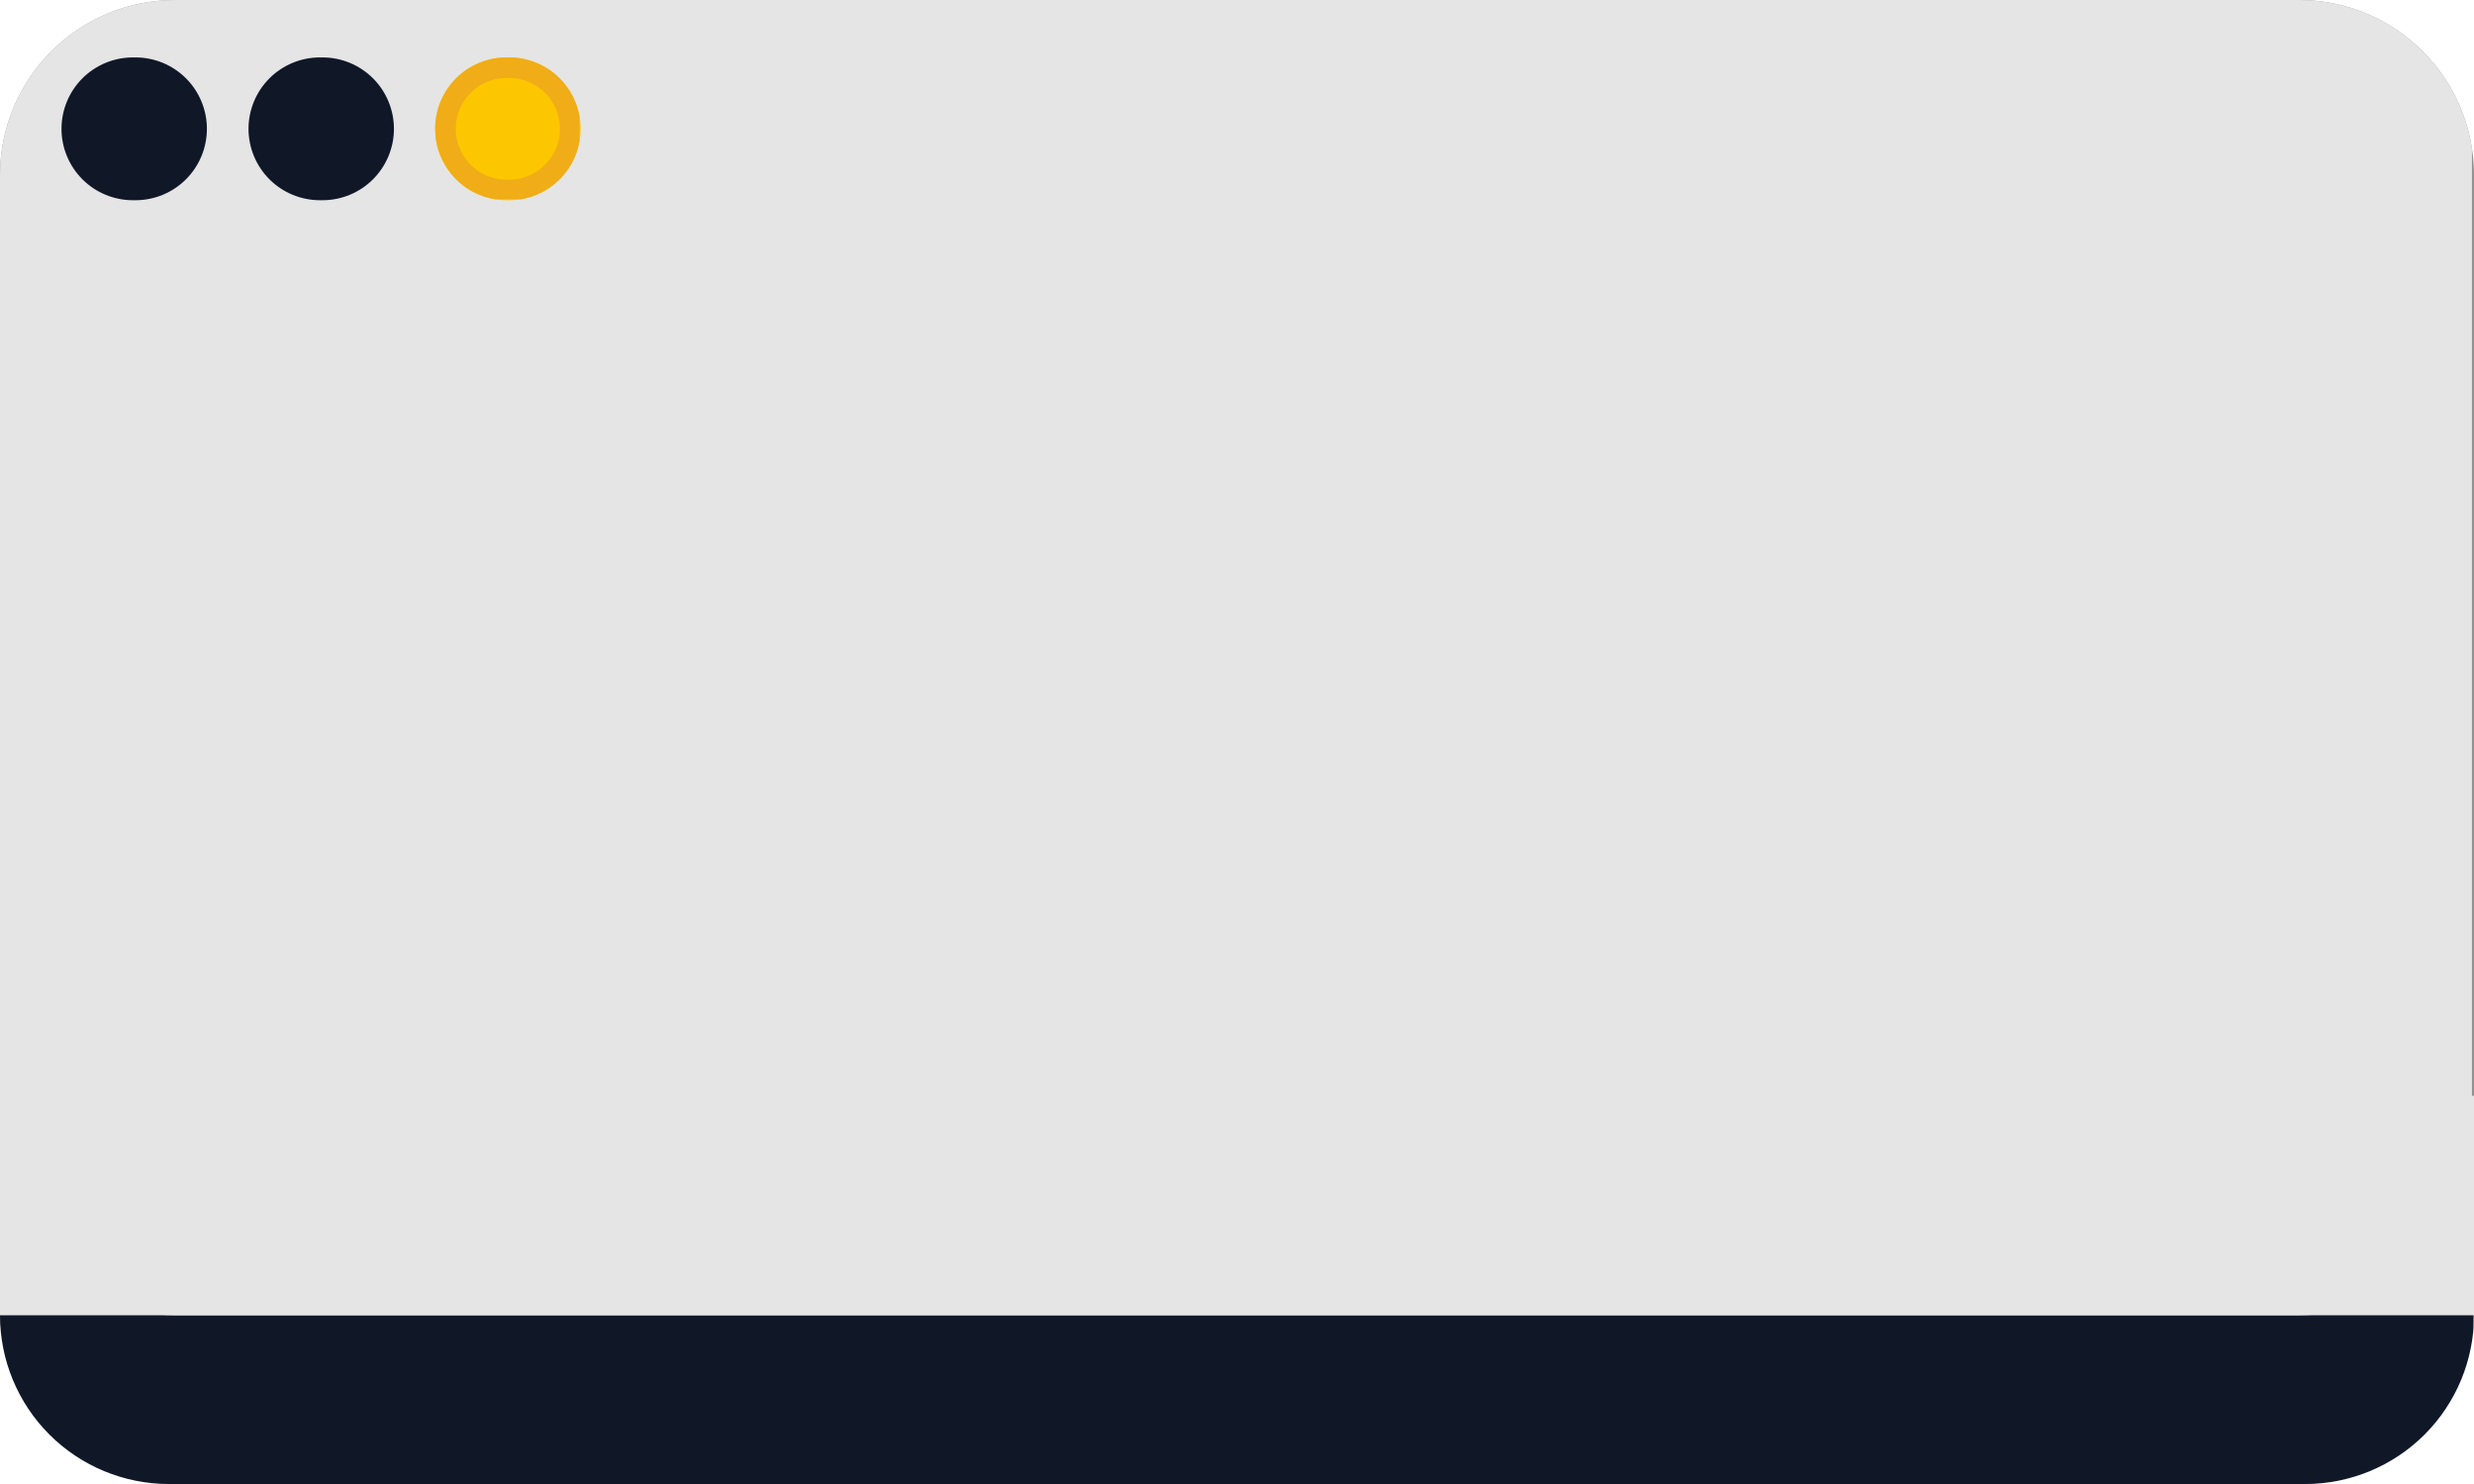
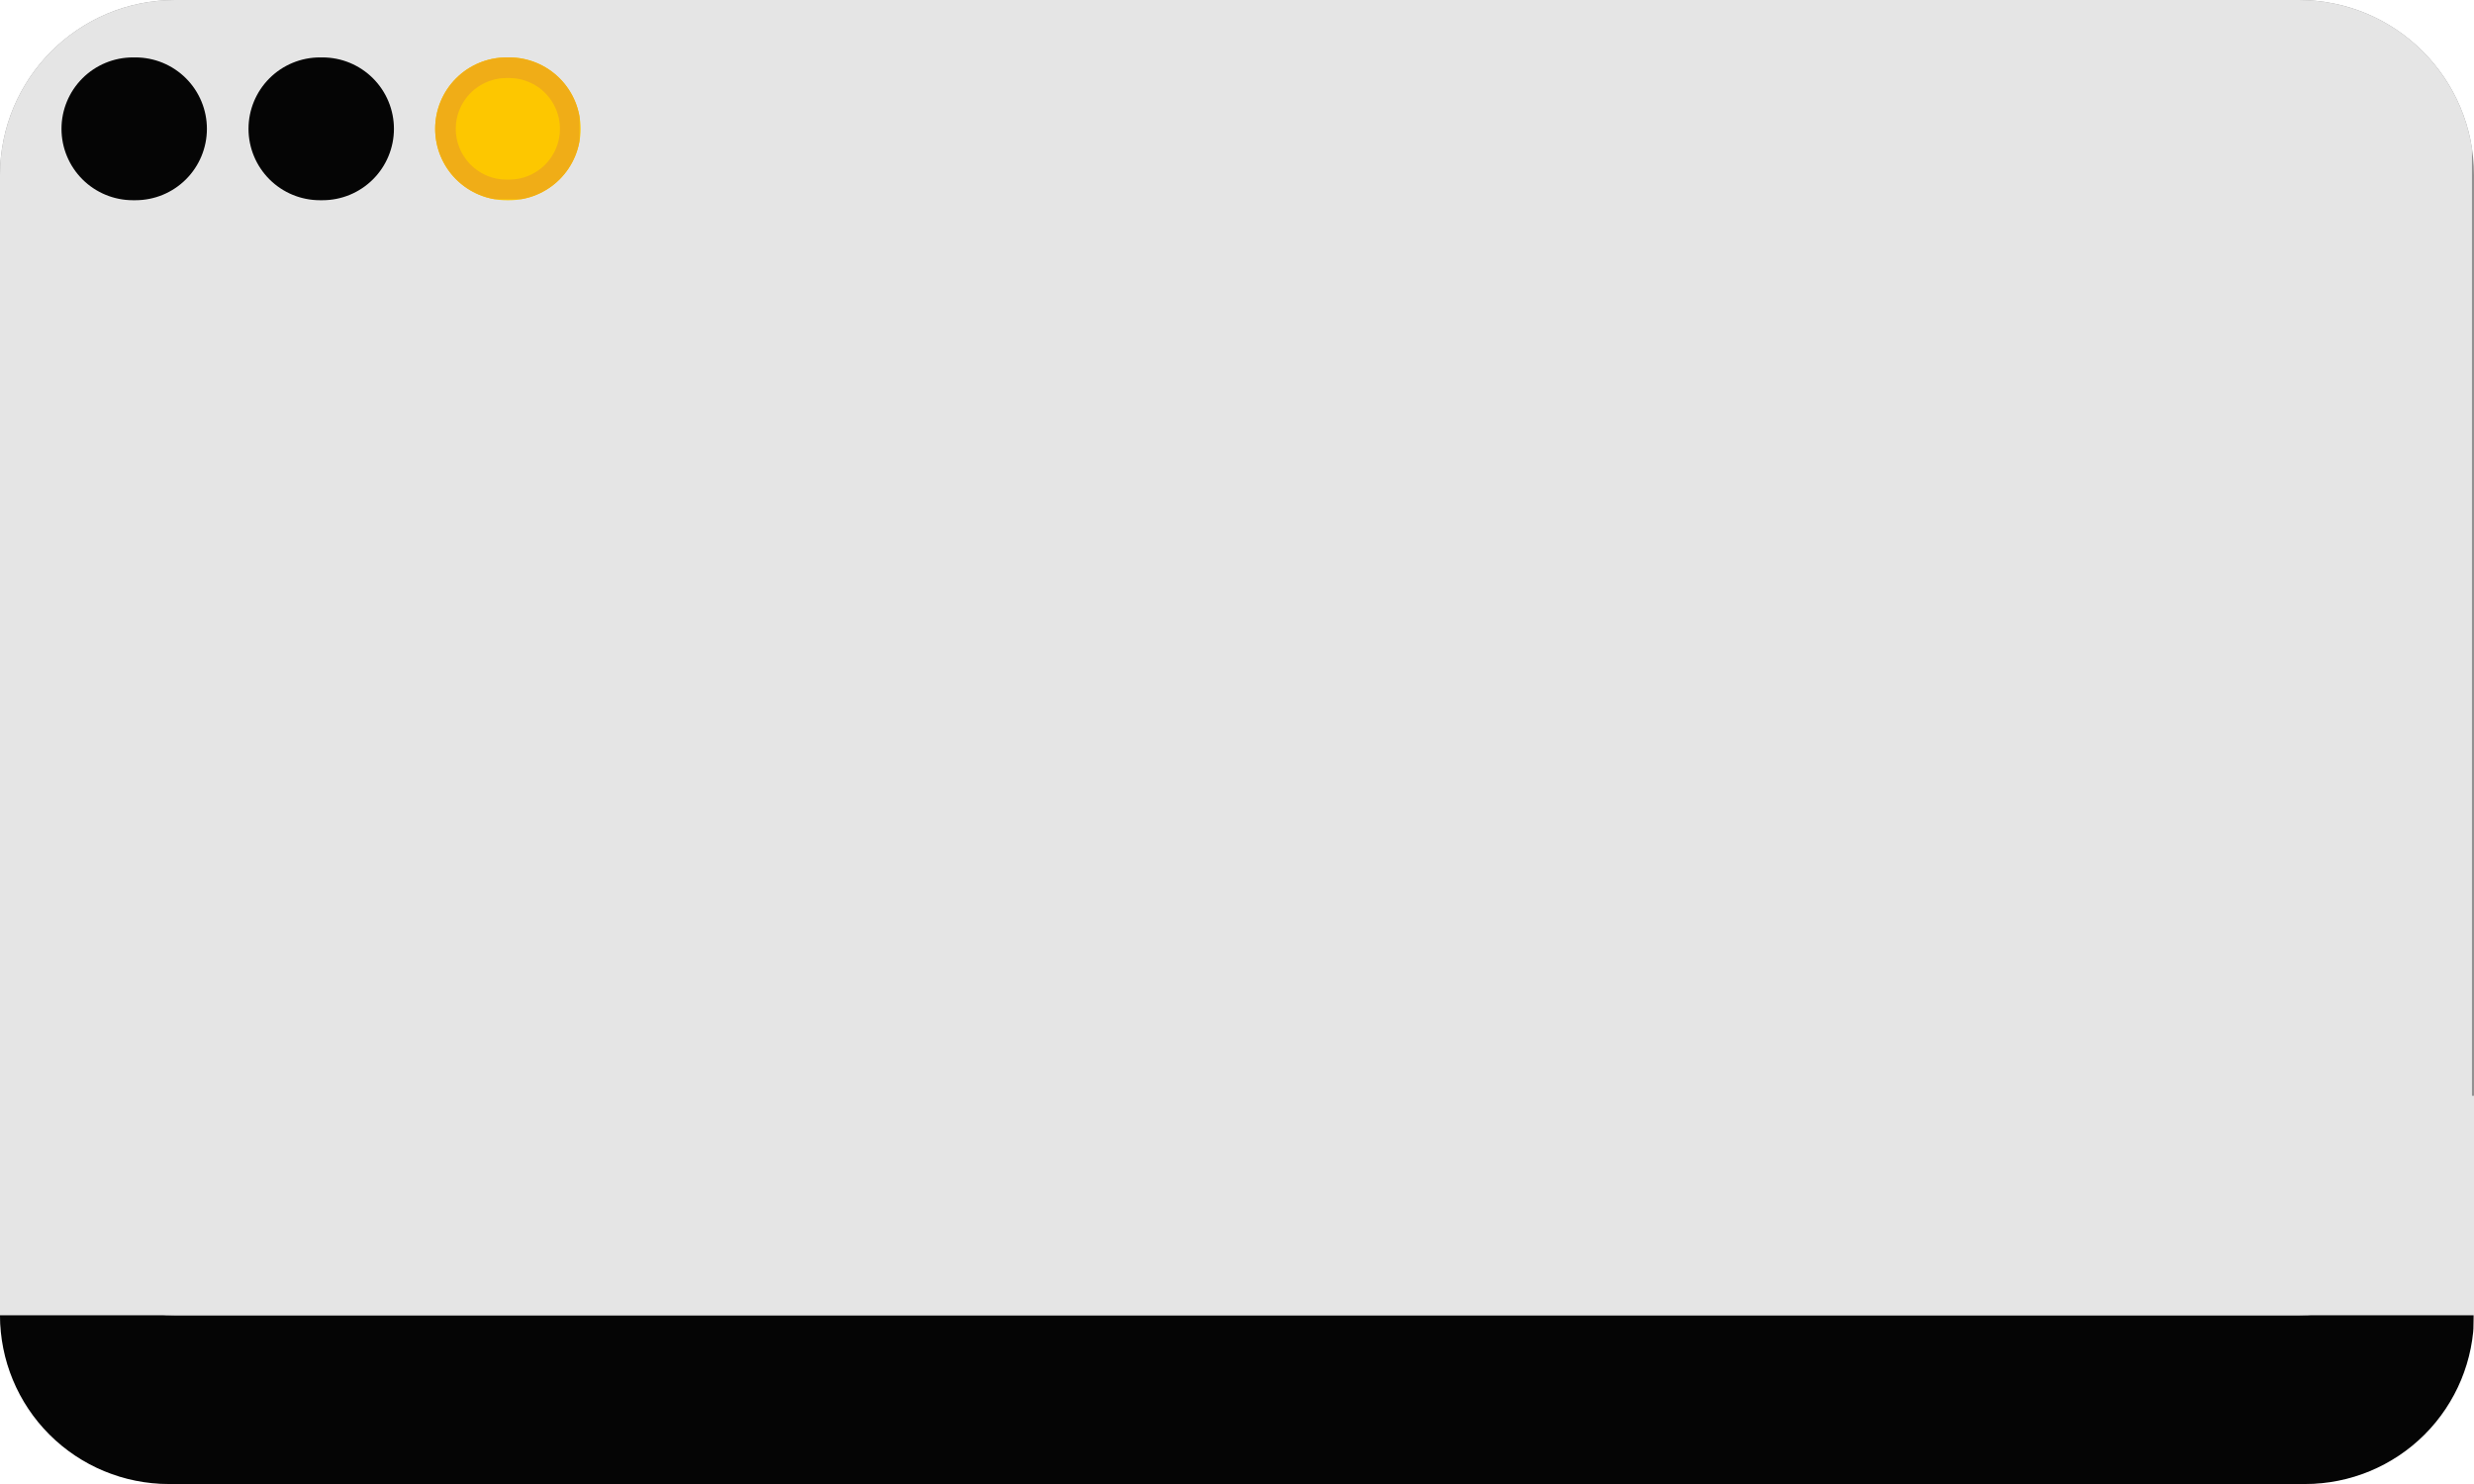
<svg xmlns="http://www.w3.org/2000/svg" width="960" zoomAndPan="magnify" viewBox="0 0 720 432" height="576" preserveAspectRatio="xMidYMid meet" version="1.0">
  <defs>
    <clipPath id="3fc7e841f5">
      <path d="M 51 0 L 669 0 C 697.168 0 720 22.832 720 51 L 720 381 C 720 409.168 697.168 432 669 432 L 51 432 C 22.832 432 0 409.168 0 381 L 0 51 C 0 22.832 22.832 0 51 0 Z M 51 0 " clip-rule="nonzero" />
    </clipPath>
    <clipPath id="da97f9cdaf">
      <path d="M 0 0 L 720 0 L 720 432 L 0 432 Z M 0 0 " clip-rule="nonzero" />
    </clipPath>
    <clipPath id="454919353d">
      <path d="M 51 0 L 669 0 C 697.168 0 720 22.832 720 51 L 720 381 C 720 409.168 697.168 432 669 432 L 51 432 C 22.832 432 0 409.168 0 381 L 0 51 C 0 22.832 22.832 0 51 0 Z M 51 0 " clip-rule="nonzero" />
    </clipPath>
    <clipPath id="a452b2caa4">
      <rect x="0" width="720" y="0" height="432" />
    </clipPath>
    <clipPath id="5b7f04b14c">
      <path d="M 0 333.77 L 720 333.77 L 720 432 L 0 432 Z M 0 333.77 " clip-rule="nonzero" />
    </clipPath>
    <clipPath id="fb96be954b">
      <path d="M 49.113 333.77 L 670.887 333.77 C 683.91 333.77 696.402 338.945 705.613 348.156 C 714.824 357.367 720 369.859 720 382.887 C 720 395.91 714.824 408.402 705.613 417.613 C 696.402 426.824 683.91 432 670.887 432 L 49.113 432 C 36.09 432 23.598 426.824 14.387 417.613 C 5.176 408.402 0 395.91 0 382.887 C 0 369.859 5.176 357.367 14.387 348.156 C 23.598 338.945 36.09 333.77 49.113 333.77 Z M 49.113 333.77 " clip-rule="nonzero" />
    </clipPath>
    <clipPath id="ad40dfc91c">
      <path d="M 0 0.77 L 720 0.77 L 720 99 L 0 99 Z M 0 0.77 " clip-rule="nonzero" />
    </clipPath>
    <clipPath id="d3c5d60cb2">
      <path d="M 49.113 0.77 L 670.887 0.77 C 683.91 0.77 696.402 5.945 705.613 15.156 C 714.824 24.367 720 36.859 720 49.887 C 720 62.91 714.824 75.402 705.613 84.613 C 696.402 93.824 683.91 99 670.887 99 L 49.113 99 C 36.09 99 23.598 93.824 14.387 84.613 C 5.176 75.402 0 62.91 0 49.887 C 0 36.859 5.176 24.367 14.387 15.156 C 23.598 5.945 36.09 0.77 49.113 0.77 Z M 49.113 0.77 " clip-rule="nonzero" />
    </clipPath>
    <clipPath id="6c73531a85">
      <rect x="0" width="720" y="0" height="99" />
    </clipPath>
    <clipPath id="8ae9db0f41">
      <path d="M 0 0 L 720 0 L 720 382.887 L 0 382.887 Z M 0 0 " clip-rule="nonzero" />
    </clipPath>
    <clipPath id="600158caf4">
      <path d="M 51 0 L 669 0 C 697.168 0 720 22.832 720 51 L 720 331.887 C 720 360.051 697.168 382.887 669 382.887 L 51 382.887 C 22.832 382.887 0 360.051 0 331.887 L 0 51 C 0 22.832 22.832 0 51 0 Z M 51 0 " clip-rule="nonzero" />
    </clipPath>
    <clipPath id="abda088b00">
      <path d="M 0 0 L 720 0 L 720 382.887 L 0 382.887 Z M 0 0 " clip-rule="nonzero" />
    </clipPath>
    <clipPath id="59d995906d">
      <path d="M 51 0 L 669 0 C 697.168 0 720 22.832 720 51 L 720 331.887 C 720 360.051 697.168 382.887 669 382.887 L 51 382.887 C 22.832 382.887 0 360.051 0 331.887 L 0 51 C 0 22.832 22.832 0 51 0 Z M 51 0 " clip-rule="nonzero" />
    </clipPath>
    <clipPath id="a032fa7574">
      <rect x="0" width="720" y="0" height="383" />
    </clipPath>
    <clipPath id="2ac6388014">
      <path d="M 0 318.984 L 720 318.984 L 720 382.887 L 0 382.887 Z M 0 318.984 " clip-rule="nonzero" />
    </clipPath>
    <clipPath id="5f873838f6">
      <path d="M 0 0.984 L 720 0.984 L 720 64.887 L 0 64.887 Z M 0 0.984 " clip-rule="nonzero" />
    </clipPath>
    <clipPath id="b3950a03b3">
      <rect x="0" width="720" y="0" height="65" />
    </clipPath>
    <clipPath id="7e41eac736">
      <path d="M 17.895 16.715 L 60.281 16.715 L 60.281 58.285 L 17.895 58.285 Z M 17.895 16.715 " clip-rule="nonzero" />
    </clipPath>
    <clipPath id="bd69e68e3f">
      <path d="M 38.68 16.715 L 39.43 16.715 C 44.941 16.715 50.227 18.902 54.125 22.801 C 58.023 26.699 60.215 31.988 60.215 37.5 C 60.215 43.012 58.023 48.301 54.125 52.199 C 50.227 56.098 44.941 58.285 39.43 58.285 L 38.68 58.285 C 33.168 58.285 27.883 56.098 23.984 52.199 C 20.086 48.301 17.895 43.012 17.895 37.5 C 17.895 31.988 20.086 26.699 23.984 22.801 C 27.883 18.902 33.168 16.715 38.68 16.715 Z M 38.68 16.715 " clip-rule="nonzero" />
    </clipPath>
    <clipPath id="2773f8043d">
      <path d="M 0.895 0.715 L 43.238 0.715 L 43.238 42.285 L 0.895 42.285 Z M 0.895 0.715 " clip-rule="nonzero" />
    </clipPath>
    <clipPath id="4d9e963aba">
      <path d="M 21.68 0.715 L 22.43 0.715 C 27.941 0.715 33.227 2.902 37.125 6.801 C 41.023 10.699 43.215 15.988 43.215 21.5 C 43.215 27.012 41.023 32.301 37.125 36.199 C 33.227 40.098 27.941 42.285 22.43 42.285 L 21.68 42.285 C 16.168 42.285 10.883 40.098 6.984 36.199 C 3.086 32.301 0.895 27.012 0.895 21.5 C 0.895 15.988 3.086 10.699 6.984 6.801 C 10.883 2.902 16.168 0.715 21.68 0.715 Z M 21.68 0.715 " clip-rule="nonzero" />
    </clipPath>
    <clipPath id="c94d3204bf">
      <rect x="0" width="44" y="0" height="43" />
    </clipPath>
    <clipPath id="115182b21f">
      <path d="M 72.324 16.715 L 114.707 16.715 L 114.707 58.285 L 72.324 58.285 Z M 72.324 16.715 " clip-rule="nonzero" />
    </clipPath>
    <clipPath id="6c89611f5e">
      <path d="M 93.109 16.715 L 93.855 16.715 C 99.371 16.715 104.656 18.902 108.555 22.801 C 112.453 26.699 114.645 31.988 114.645 37.5 C 114.645 43.012 112.453 48.301 108.555 52.199 C 104.656 56.098 99.371 58.285 93.855 58.285 L 93.109 58.285 C 87.598 58.285 82.309 56.098 78.414 52.199 C 74.516 48.301 72.324 43.012 72.324 37.5 C 72.324 31.988 74.516 26.699 78.414 22.801 C 82.309 18.902 87.598 16.715 93.109 16.715 Z M 93.109 16.715 " clip-rule="nonzero" />
    </clipPath>
    <clipPath id="9155aeb139">
      <path d="M 0.324 0.715 L 42.707 0.715 L 42.707 42.285 L 0.324 42.285 Z M 0.324 0.715 " clip-rule="nonzero" />
    </clipPath>
    <clipPath id="e534d8c87c">
      <path d="M 21.109 0.715 L 21.855 0.715 C 27.371 0.715 32.656 2.902 36.555 6.801 C 40.453 10.699 42.645 15.988 42.645 21.5 C 42.645 27.012 40.453 32.301 36.555 36.199 C 32.656 40.098 27.371 42.285 21.855 42.285 L 21.109 42.285 C 15.598 42.285 10.309 40.098 6.414 36.199 C 2.516 32.301 0.324 27.012 0.324 21.5 C 0.324 15.988 2.516 10.699 6.414 6.801 C 10.309 2.902 15.598 0.715 21.109 0.715 Z M 21.109 0.715 " clip-rule="nonzero" />
    </clipPath>
    <clipPath id="13363f2aee">
      <rect x="0" width="43" y="0" height="43" />
    </clipPath>
    <clipPath id="9164128a3c">
      <path d="M 126.645 16.715 L 169 16.715 L 169 58.285 L 126.645 58.285 Z M 126.645 16.715 " clip-rule="nonzero" />
    </clipPath>
    <clipPath id="7a009dbeb9">
      <path d="M 147.43 16.715 L 148.176 16.715 C 153.688 16.715 158.977 18.902 162.875 22.801 C 166.773 26.699 168.961 31.988 168.961 37.5 C 168.961 43.012 166.773 48.301 162.875 52.199 C 158.977 56.098 153.688 58.285 148.176 58.285 L 147.43 58.285 C 141.918 58.285 136.629 56.098 132.73 52.199 C 128.832 48.301 126.645 43.012 126.645 37.5 C 126.645 31.988 128.832 26.699 132.73 22.801 C 136.629 18.902 141.918 16.715 147.43 16.715 Z M 147.43 16.715 " clip-rule="nonzero" />
    </clipPath>
    <clipPath id="4dfd1be2d6">
      <path d="M 0.645 0.715 L 43 0.715 L 43 42.285 L 0.645 42.285 Z M 0.645 0.715 " clip-rule="nonzero" />
    </clipPath>
    <clipPath id="2926774f01">
      <path d="M 21.43 0.715 L 22.176 0.715 C 27.688 0.715 32.977 2.902 36.875 6.801 C 40.773 10.699 42.961 15.988 42.961 21.5 C 42.961 27.012 40.773 32.301 36.875 36.199 C 32.977 40.098 27.688 42.285 22.176 42.285 L 21.43 42.285 C 15.918 42.285 10.629 40.098 6.73 36.199 C 2.832 32.301 0.645 27.012 0.645 21.5 C 0.645 15.988 2.832 10.699 6.73 6.801 C 10.629 2.902 15.918 0.715 21.43 0.715 Z M 21.43 0.715 " clip-rule="nonzero" />
    </clipPath>
    <clipPath id="e13858e7a6">
      <rect x="0" width="43" y="0" height="43" />
    </clipPath>
    <clipPath id="428f6ad1db">
      <path d="M 126.645 16.715 L 168.645 16.715 L 168.645 57.965 L 126.645 57.965 Z M 126.645 16.715 " clip-rule="nonzero" />
    </clipPath>
    <clipPath id="ddbee5050f">
      <path d="M 147.426 16.715 L 148.176 16.715 C 153.688 16.715 158.973 18.902 162.871 22.801 C 166.77 26.699 168.957 31.984 168.957 37.496 C 168.957 43.008 166.77 48.297 162.871 52.191 C 158.973 56.09 153.688 58.281 148.176 58.281 L 147.426 58.281 C 141.914 58.281 136.629 56.09 132.73 52.191 C 128.836 48.297 126.645 43.008 126.645 37.496 C 126.645 31.984 128.836 26.699 132.73 22.801 C 136.629 18.902 141.914 16.715 147.426 16.715 Z M 147.426 16.715 " clip-rule="nonzero" />
    </clipPath>
  </defs>
  <g clip-path="url(#3fc7e841f5)">
    <g transform="matrix(1, 0, 0, 1, 0, 0)">
      <g clip-path="url(#a452b2caa4)">
        <g clip-path="url(#da97f9cdaf)">
          <g clip-path="url(#454919353d)">
            <rect x="-158.4" width="1036.8" fill="#919191" height="622.08" y="-95.04" fill-opacity="1" />
          </g>
        </g>
      </g>
    </g>
  </g>
  <g clip-path="url(#5b7f04b14c)">
    <g clip-path="url(#fb96be954b)">
      <g transform="matrix(1, 0, 0, 1, 0, 333)">
        <g clip-path="url(#6c73531a85)">
          <g clip-path="url(#ad40dfc91c)">
            <g clip-path="url(#d3c5d60cb2)">
-               <path fill="#101828" d="M 0 0.77 L 719.832 0.77 L 719.832 99 L 0 99 Z M 0 0.77 " fill-opacity="1" fill-rule="nonzero" />
+               <path fill="#050505" d="M 0 0.77 L 719.832 0.77 L 719.832 99 L 0 99 Z M 0 0.77 " fill-opacity="1" fill-rule="nonzero" />
            </g>
          </g>
        </g>
      </g>
    </g>
  </g>
  <g clip-path="url(#8ae9db0f41)">
    <g clip-path="url(#600158caf4)">
      <g transform="matrix(1, 0, 0, 1, 0, 0)">
        <g clip-path="url(#a032fa7574)">
          <g clip-path="url(#abda088b00)">
            <g clip-path="url(#59d995906d)">
              <path fill="#e5e5e5" d="M 0 0 L 719.406 0 L 719.406 382.887 L 0 382.887 Z M 0 0 " fill-opacity="1" fill-rule="nonzero" />
            </g>
          </g>
        </g>
      </g>
    </g>
  </g>
  <g clip-path="url(#2ac6388014)">
    <g transform="matrix(1, 0, 0, 1, 0, 318)">
      <g clip-path="url(#b3950a03b3)">
        <g clip-path="url(#5f873838f6)">
          <path fill="#e5e5e5" d="M 0 0.984 L 720.121 0.984 L 720.121 64.887 L 0 64.887 Z M 0 0.984 " fill-opacity="1" fill-rule="nonzero" />
        </g>
      </g>
    </g>
  </g>
  <g clip-path="url(#7e41eac736)">
    <g clip-path="url(#bd69e68e3f)">
      <g transform="matrix(1, 0, 0, 1, 17, 16)">
        <g clip-path="url(#c94d3204bf)">
          <g clip-path="url(#2773f8043d)">
            <g clip-path="url(#4d9e963aba)">
-               <path fill="#101828" d="M 0.895 0.715 L 43.281 0.715 L 43.281 42.285 L 0.895 42.285 Z M 0.895 0.715 " fill-opacity="1" fill-rule="nonzero" />
+               <path fill="#050505" d="M 0.895 0.715 L 43.281 0.715 L 43.281 42.285 L 0.895 42.285 Z M 0.895 0.715 " fill-opacity="1" fill-rule="nonzero" />
            </g>
          </g>
        </g>
      </g>
    </g>
  </g>
  <g clip-path="url(#115182b21f)">
    <g clip-path="url(#6c89611f5e)">
      <g transform="matrix(1, 0, 0, 1, 72, 16)">
        <g clip-path="url(#13363f2aee)">
          <g clip-path="url(#9155aeb139)">
            <g clip-path="url(#e534d8c87c)">
-               <path fill="#101828" d="M 0.324 0.715 L 42.707 0.715 L 42.707 42.285 L 0.324 42.285 Z M 0.324 0.715 " fill-opacity="1" fill-rule="nonzero" />
+               <path fill="#050505" d="M 0.324 0.715 L 42.707 0.715 L 42.707 42.285 L 0.324 42.285 Z M 0.324 0.715 " fill-opacity="1" fill-rule="nonzero" />
            </g>
          </g>
        </g>
      </g>
    </g>
  </g>
  <g clip-path="url(#9164128a3c)">
    <g clip-path="url(#7a009dbeb9)">
      <g transform="matrix(1, 0, 0, 1, 126, 16)">
        <g clip-path="url(#e13858e7a6)">
          <g clip-path="url(#4dfd1be2d6)">
            <g clip-path="url(#2926774f01)">
              <path fill="#fdc700" d="M 0.645 0.715 L 43.027 0.715 L 43.027 42.285 L 0.645 42.285 Z M 0.645 0.715 " fill-opacity="1" fill-rule="nonzero" />
            </g>
          </g>
        </g>
      </g>
    </g>
  </g>
  <g clip-path="url(#428f6ad1db)">
    <g clip-path="url(#ddbee5050f)">
      <path stroke-linecap="butt" transform="matrix(0.75, 0, 0, 0.75, 126.6429, 16.71371)" fill="none" stroke-linejoin="miter" d="M 27.711 0.002 L 28.711 0.002 C 36.06 0.002 43.106 2.918 48.304 8.116 C 53.502 13.314 56.419 20.361 56.419 27.71 C 56.419 35.059 53.502 42.111 48.304 47.304 C 43.106 52.502 36.06 55.423 28.711 55.423 L 27.711 55.423 C 20.362 55.423 13.315 52.502 8.117 47.304 C 2.924 42.111 0.002 35.059 0.002 27.71 C 0.002 20.361 2.924 13.314 8.117 8.116 C 13.315 2.918 20.362 0.002 27.711 0.002 Z M 27.711 0.002 " stroke="#f0ad17" stroke-width="16" stroke-opacity="1" stroke-miterlimit="4" />
    </g>
  </g>
</svg>
